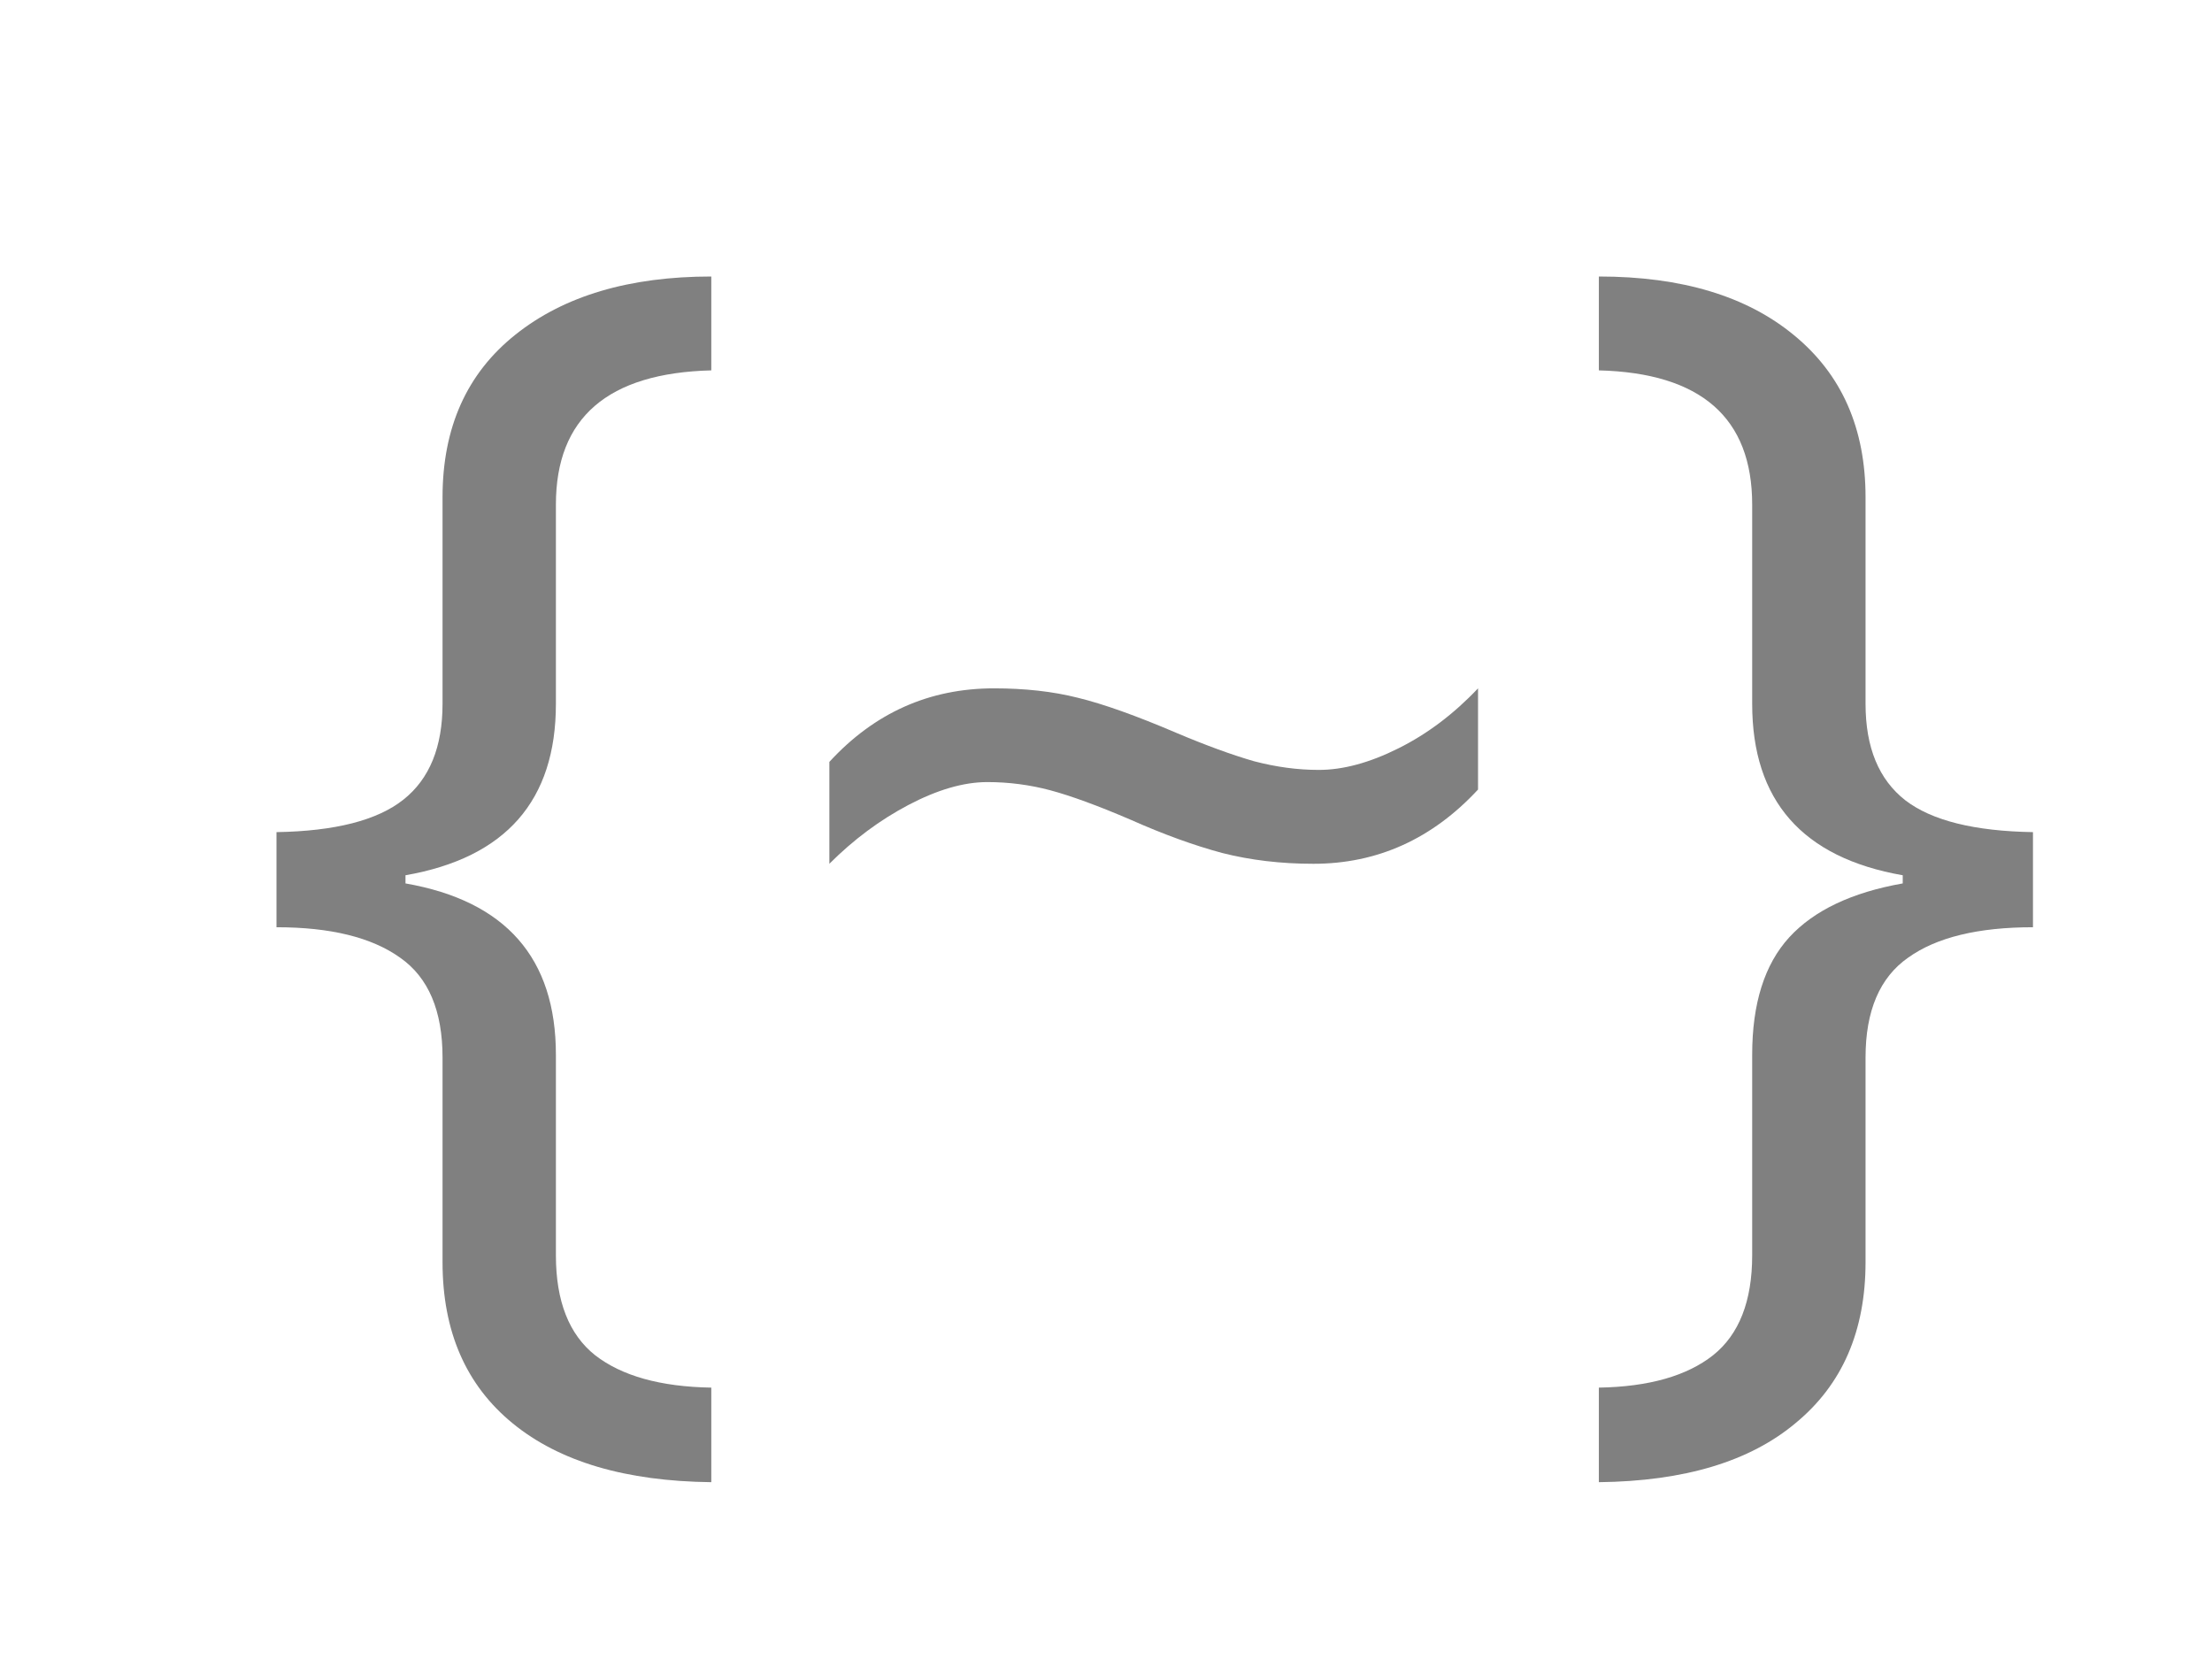
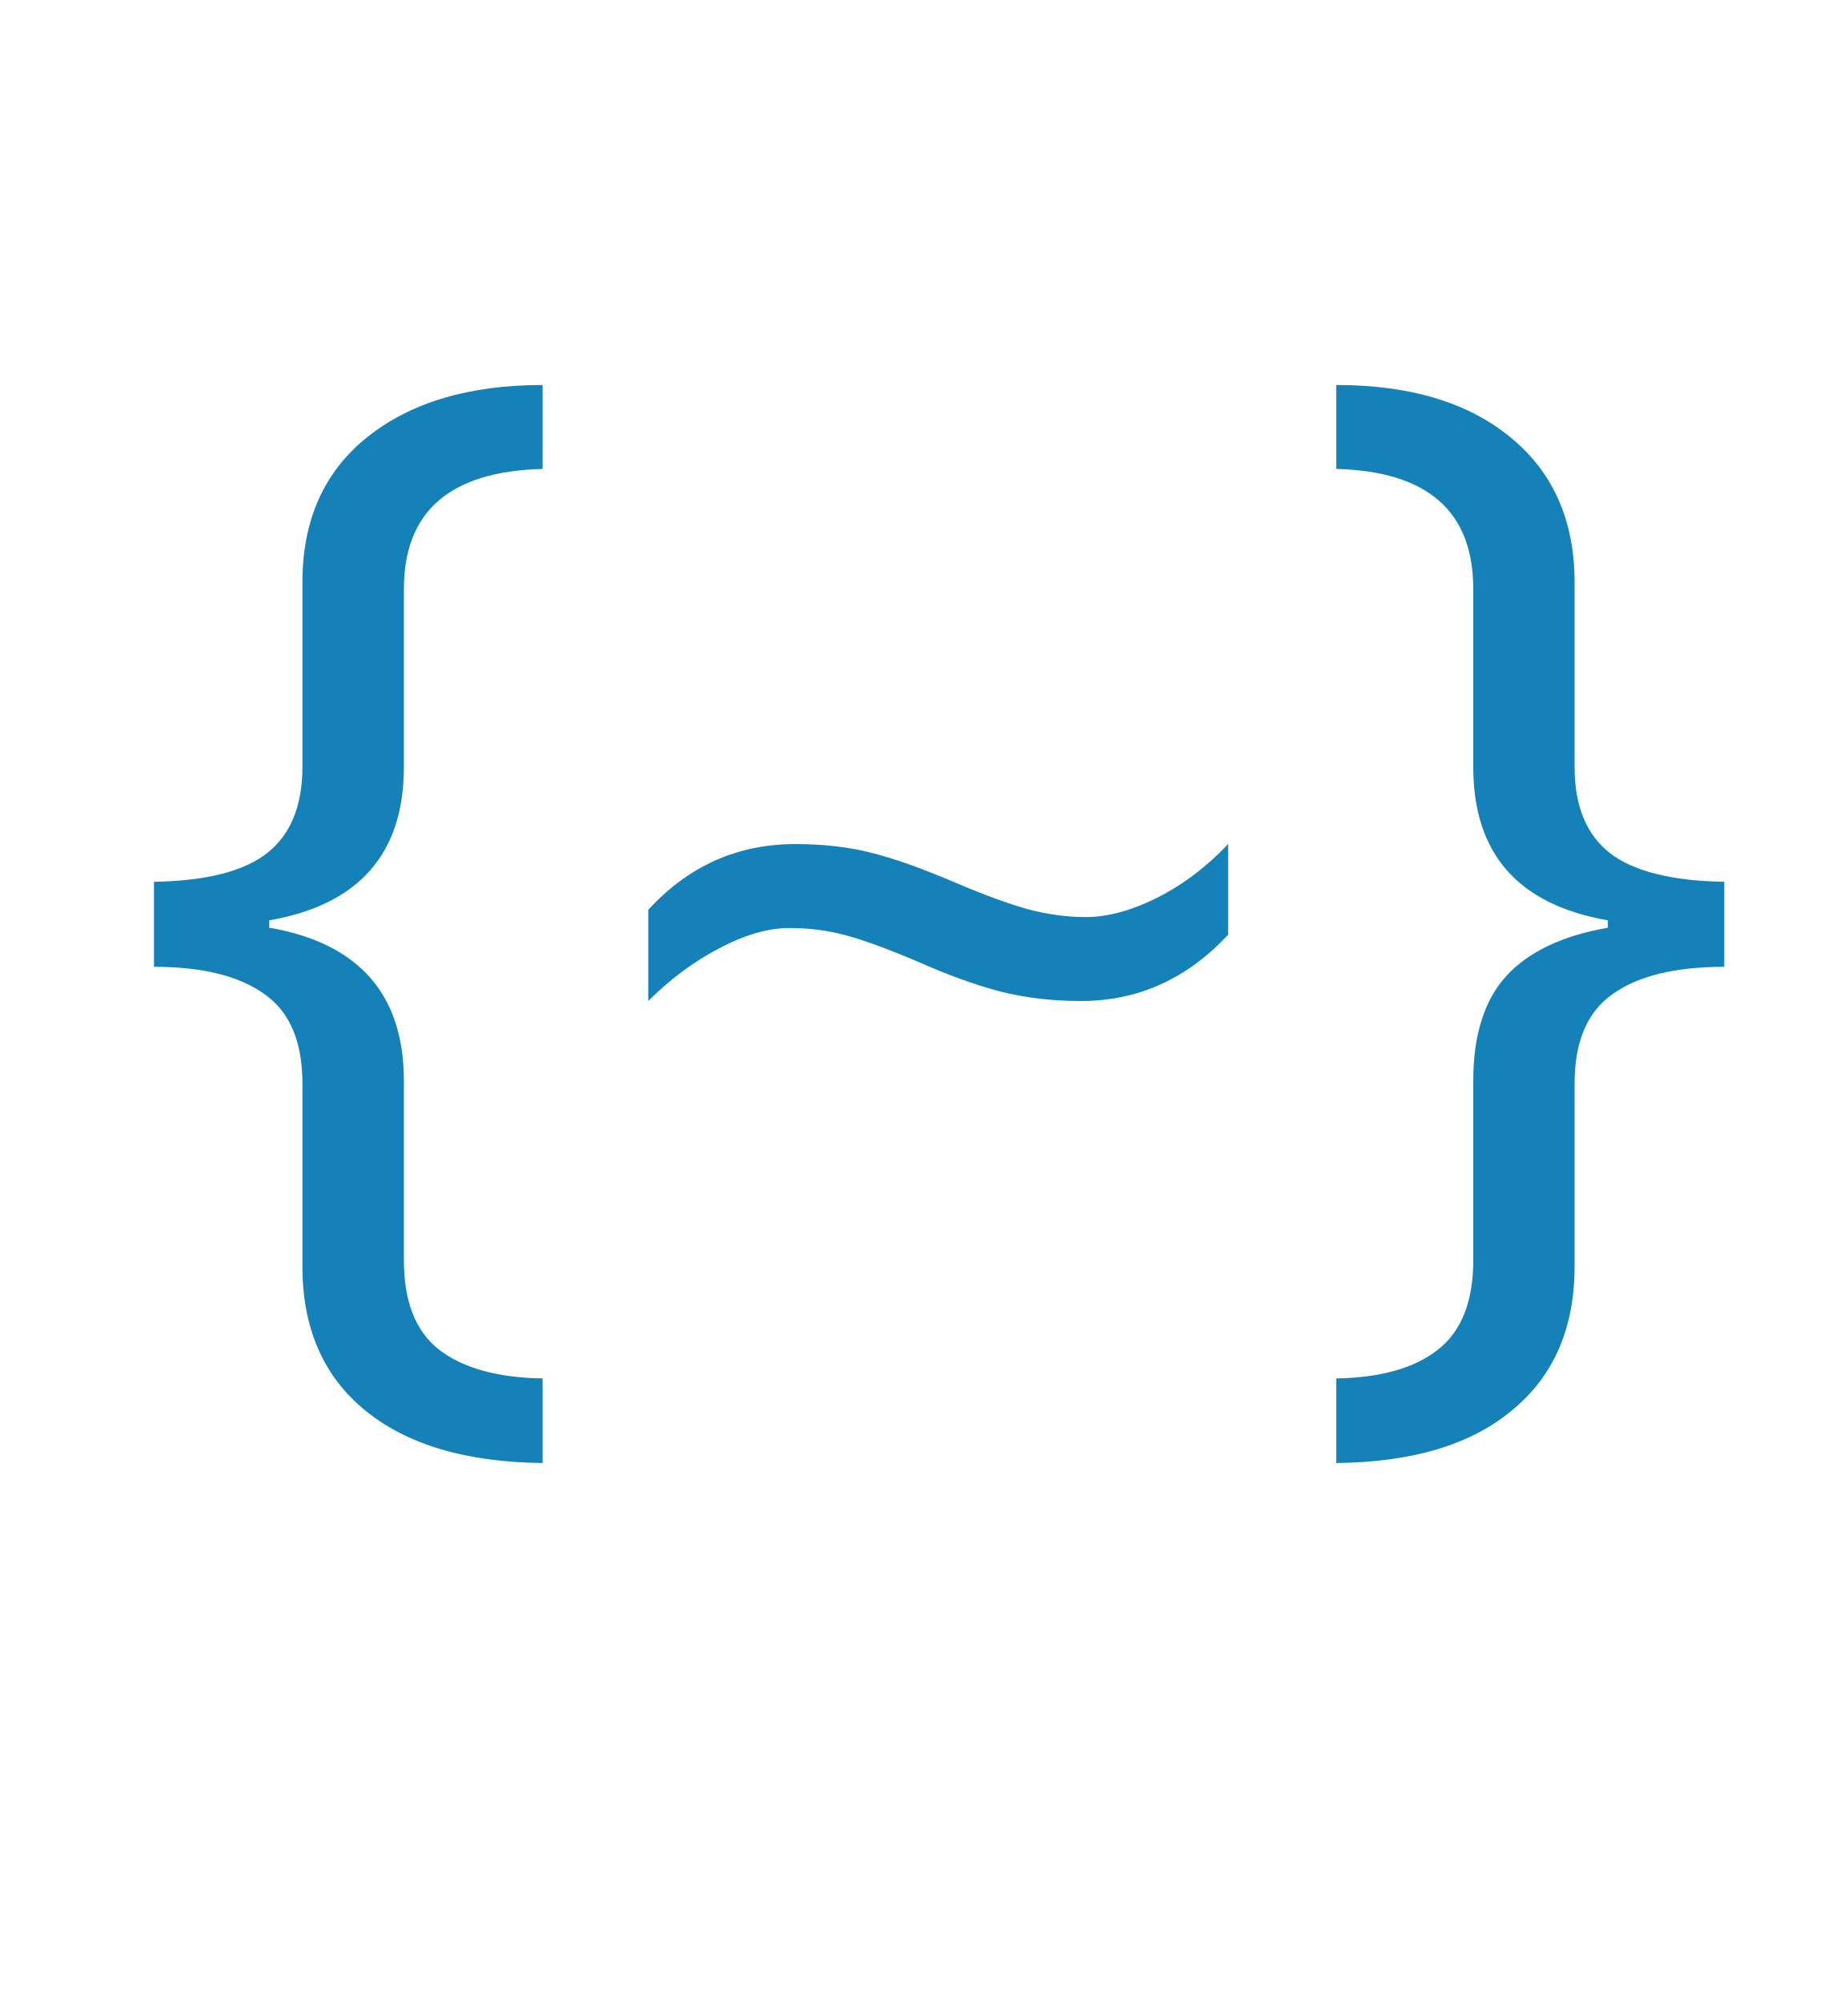
- <svg xmlns="http://www.w3.org/2000/svg" width="16" height="12" viewBox="-2 -2 16 12" fill="none">
-   <path d="M2.021 7.08C2.021 7.412 2.116 7.653 2.305 7.803C2.497 7.952 2.777 8.031 3.145 8.037V8.721C2.526 8.714 2.048 8.573 1.709 8.296C1.37 8.019 1.201 7.63 1.201 7.129V5.649C1.201 5.311 1.099 5.07 0.894 4.927C0.688 4.78 0.391 4.707 0 4.707V4.019C0.423 4.012 0.729 3.934 0.918 3.784C1.107 3.634 1.201 3.403 1.201 3.091V1.597C1.201 1.092 1.377 0.7 1.729 0.42C2.08 0.14 2.552 0 3.145 0V0.679C2.396 0.698 2.021 1.022 2.021 1.65V3.091C2.021 3.791 1.659 4.204 0.933 4.331V4.39C1.659 4.517 2.021 4.93 2.021 5.63V7.08Z" fill="#808080" />
-   <path d="M5.142 3.657C4.969 3.657 4.779 3.713 4.57 3.823C4.365 3.931 4.175 4.072 3.999 4.248V3.511C4.325 3.156 4.722 2.979 5.19 2.979C5.412 2.979 5.614 3.001 5.796 3.047C5.981 3.092 6.219 3.177 6.509 3.301C6.724 3.392 6.911 3.46 7.07 3.506C7.23 3.548 7.386 3.569 7.539 3.569C7.715 3.569 7.907 3.517 8.115 3.413C8.324 3.309 8.516 3.164 8.691 2.979V3.711C8.359 4.069 7.962 4.248 7.5 4.248C7.266 4.248 7.046 4.222 6.841 4.17C6.636 4.115 6.416 4.035 6.182 3.931C5.938 3.826 5.742 3.755 5.596 3.716C5.449 3.677 5.298 3.657 5.142 3.657Z" fill="#808080" />
-   <path d="M11.763 4.331C11.037 4.204 10.674 3.791 10.674 3.091V1.65C10.674 1.022 10.304 0.698 9.565 0.679V0C10.164 0 10.635 0.142 10.977 0.425C11.322 0.708 11.494 1.099 11.494 1.597V3.091C11.494 3.407 11.59 3.639 11.782 3.789C11.974 3.936 12.282 4.012 12.705 4.019V4.707C12.308 4.707 12.007 4.78 11.802 4.927C11.597 5.07 11.494 5.311 11.494 5.649V7.129C11.494 7.627 11.326 8.014 10.991 8.291C10.659 8.571 10.184 8.714 9.565 8.721V8.037C9.927 8.031 10.202 7.952 10.391 7.803C10.579 7.653 10.674 7.412 10.674 7.08V5.63C10.674 5.259 10.763 4.976 10.942 4.78C11.121 4.585 11.395 4.455 11.763 4.39V4.331Z" fill="#808080" />
+ <svg xmlns="http://www.w3.org/2000/svg" width="12" height="13" viewBox="0 0 12 13" fill="none">
+   <path d="M2.623 8.183C2.623 8.45 2.698 8.643 2.85 8.763C3.004 8.883 3.229 8.946 3.524 8.951V9.5C3.028 9.495 2.644 9.381 2.372 9.159C2.1 8.937 1.964 8.625 1.964 8.222V7.035C1.964 6.763 1.882 6.57 1.717 6.455C1.553 6.337 1.314 6.278 1 6.278V5.726C1.34 5.72 1.585 5.658 1.737 5.538C1.888 5.417 1.964 5.232 1.964 4.981V3.782C1.964 3.377 2.105 3.062 2.387 2.837C2.67 2.612 3.049 2.5 3.524 2.5V3.045C2.923 3.06 2.623 3.32 2.623 3.825V4.981C2.623 5.543 2.331 5.875 1.749 5.976V6.024C2.331 6.125 2.623 6.457 2.623 7.019V8.183Z" fill="#1481B8" />
+   <path d="M5.127 6.026C4.989 6.026 4.836 6.07 4.669 6.159C4.504 6.245 4.351 6.359 4.21 6.5V5.908C4.471 5.623 4.79 5.481 5.166 5.481C5.344 5.481 5.506 5.499 5.652 5.536C5.801 5.572 5.992 5.64 6.225 5.74C6.397 5.813 6.547 5.868 6.675 5.904C6.803 5.938 6.929 5.955 7.052 5.955C7.193 5.955 7.347 5.913 7.514 5.83C7.681 5.746 7.835 5.63 7.976 5.481V6.069C7.71 6.356 7.391 6.5 7.02 6.5C6.832 6.5 6.656 6.479 6.491 6.437C6.326 6.393 6.15 6.329 5.962 6.245C5.766 6.162 5.609 6.104 5.492 6.073C5.374 6.041 5.253 6.026 5.127 6.026Z" fill="#1481B8" />
+   <path d="M10.442 5.976C9.859 5.875 9.568 5.543 9.568 4.981V3.825C9.568 3.32 9.271 3.06 8.678 3.045V2.5C9.159 2.5 9.536 2.614 9.811 2.841C10.088 3.068 10.226 3.382 10.226 3.782V4.981C10.226 5.234 10.303 5.421 10.457 5.541C10.612 5.659 10.858 5.72 11.198 5.726V6.278C10.879 6.278 10.638 6.337 10.473 6.455C10.309 6.57 10.226 6.763 10.226 7.035V8.222C10.226 8.622 10.092 8.933 9.823 9.155C9.556 9.38 9.175 9.495 8.678 9.5V8.951C8.968 8.946 9.189 8.883 9.34 8.763C9.492 8.643 9.568 8.45 9.568 8.183V7.019C9.568 6.721 9.64 6.494 9.783 6.337C9.927 6.18 10.146 6.076 10.442 6.024V5.976Z" fill="#1481B8" />
</svg>
